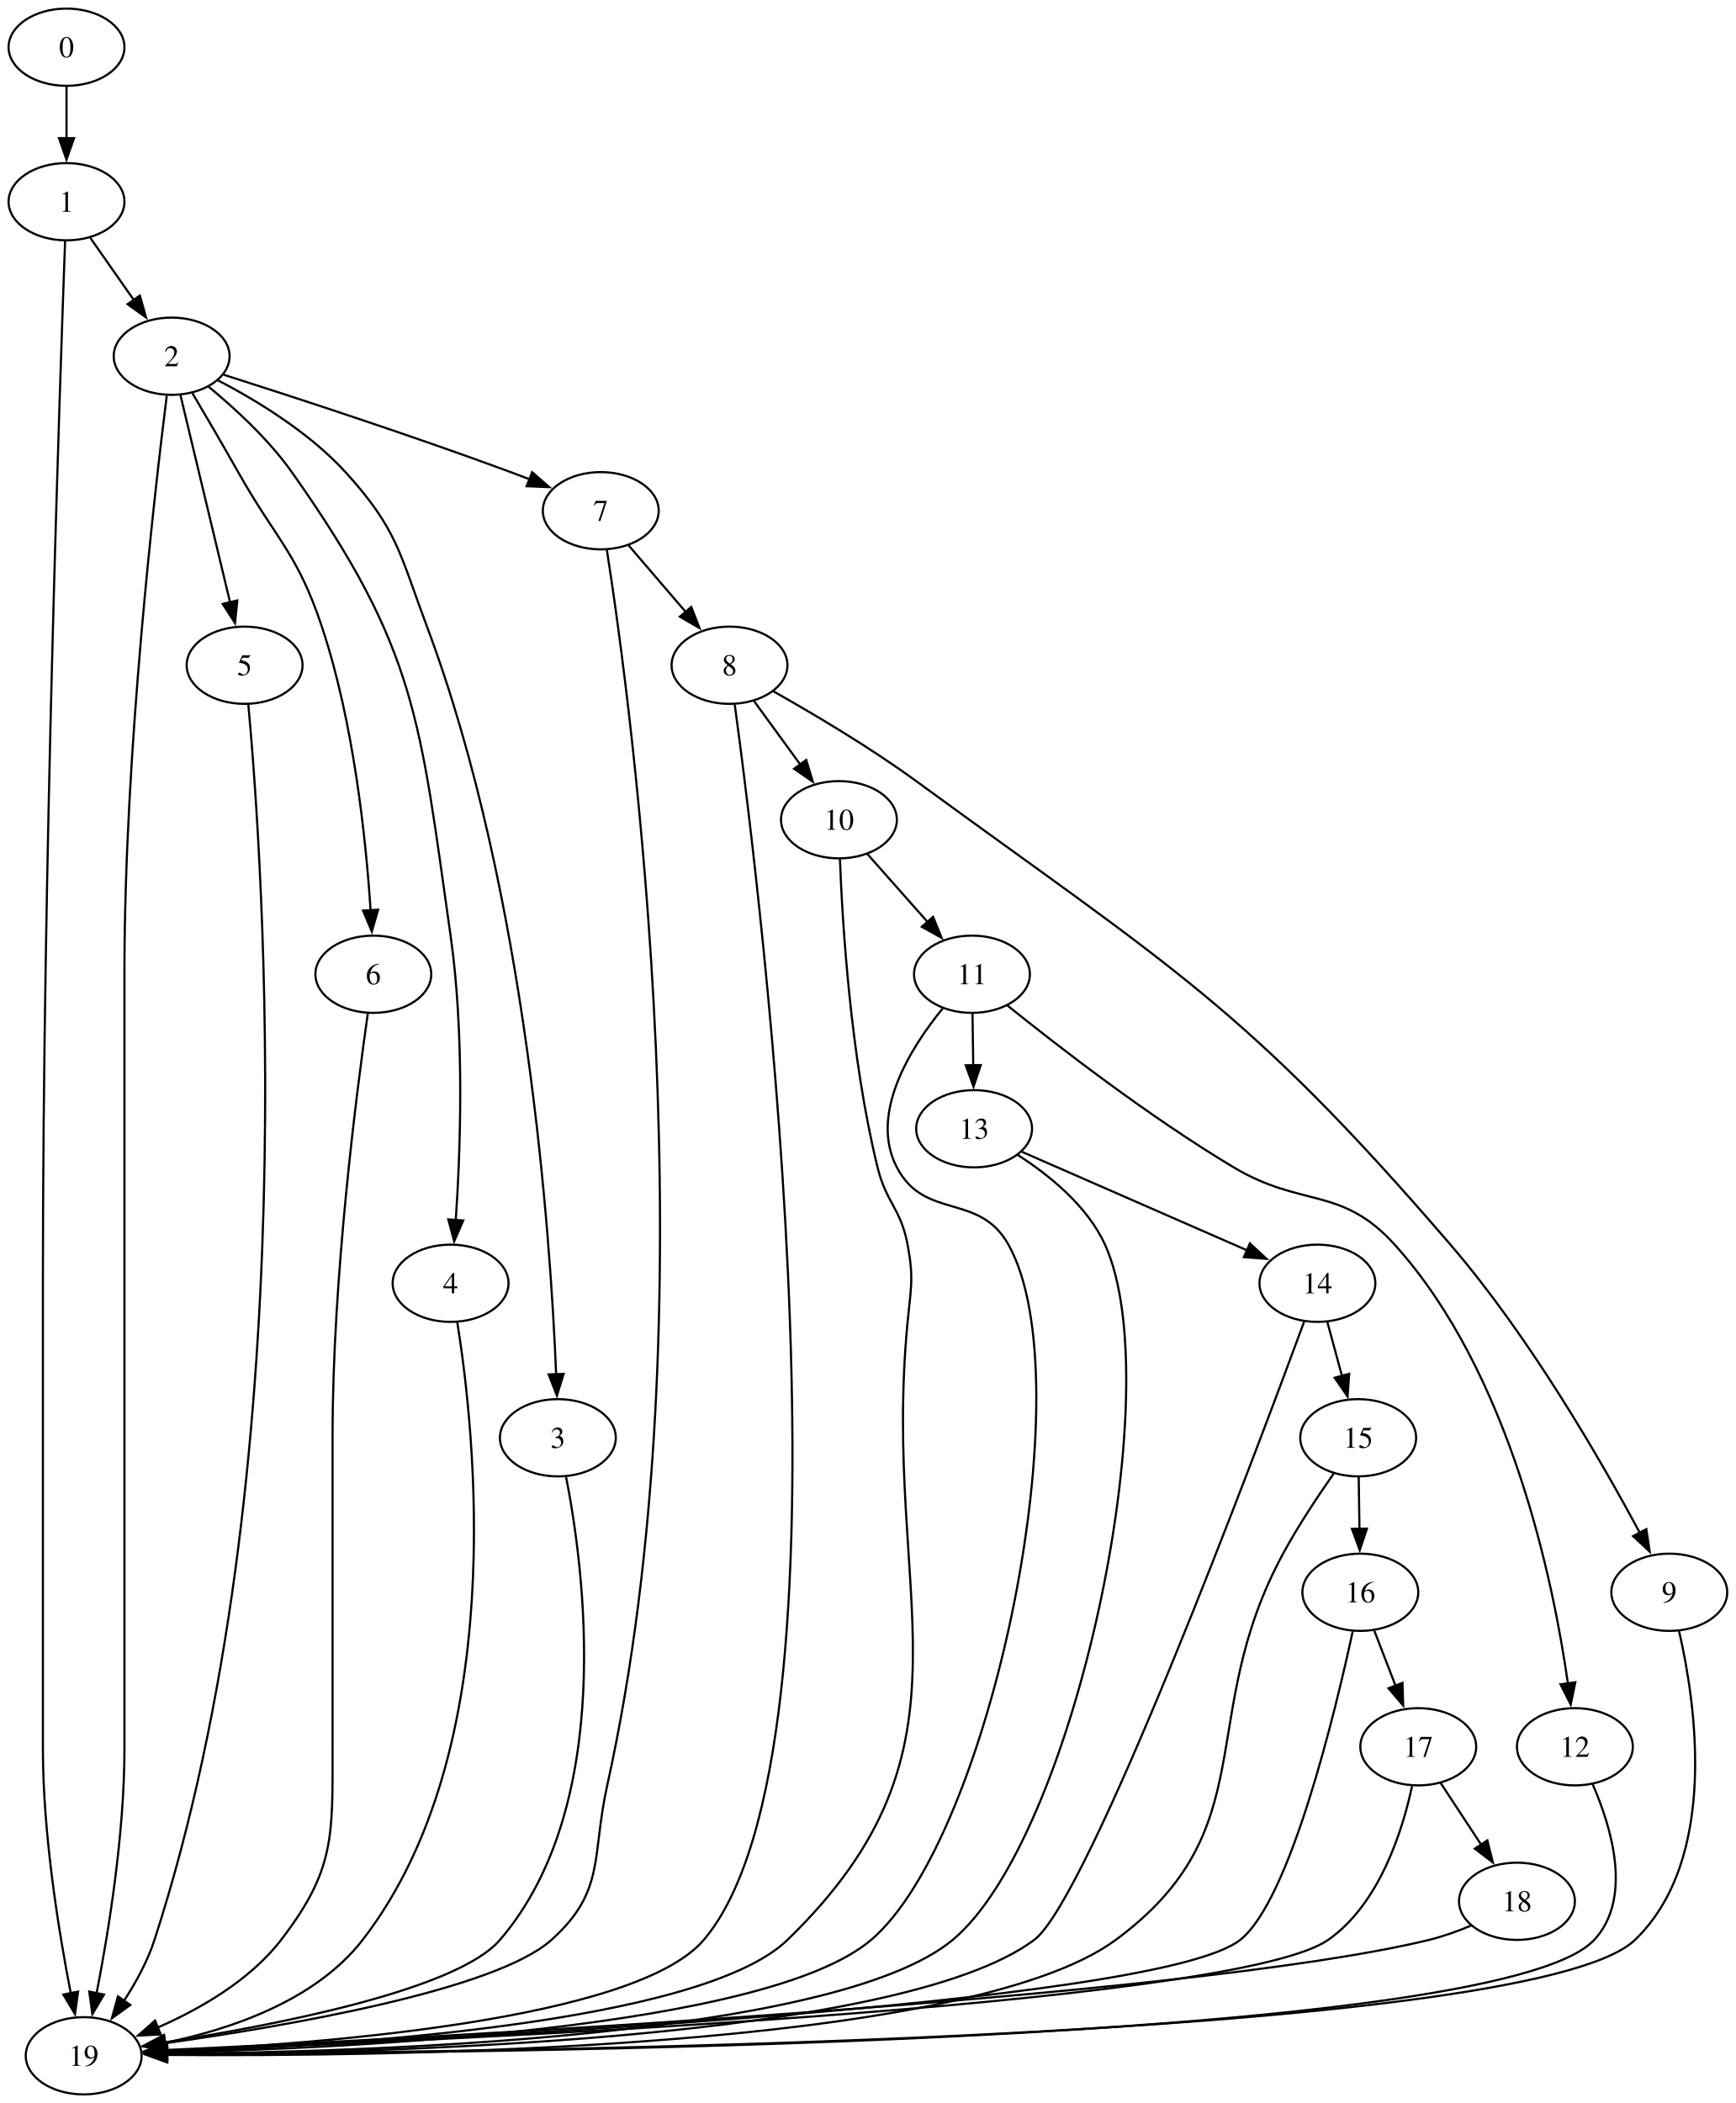
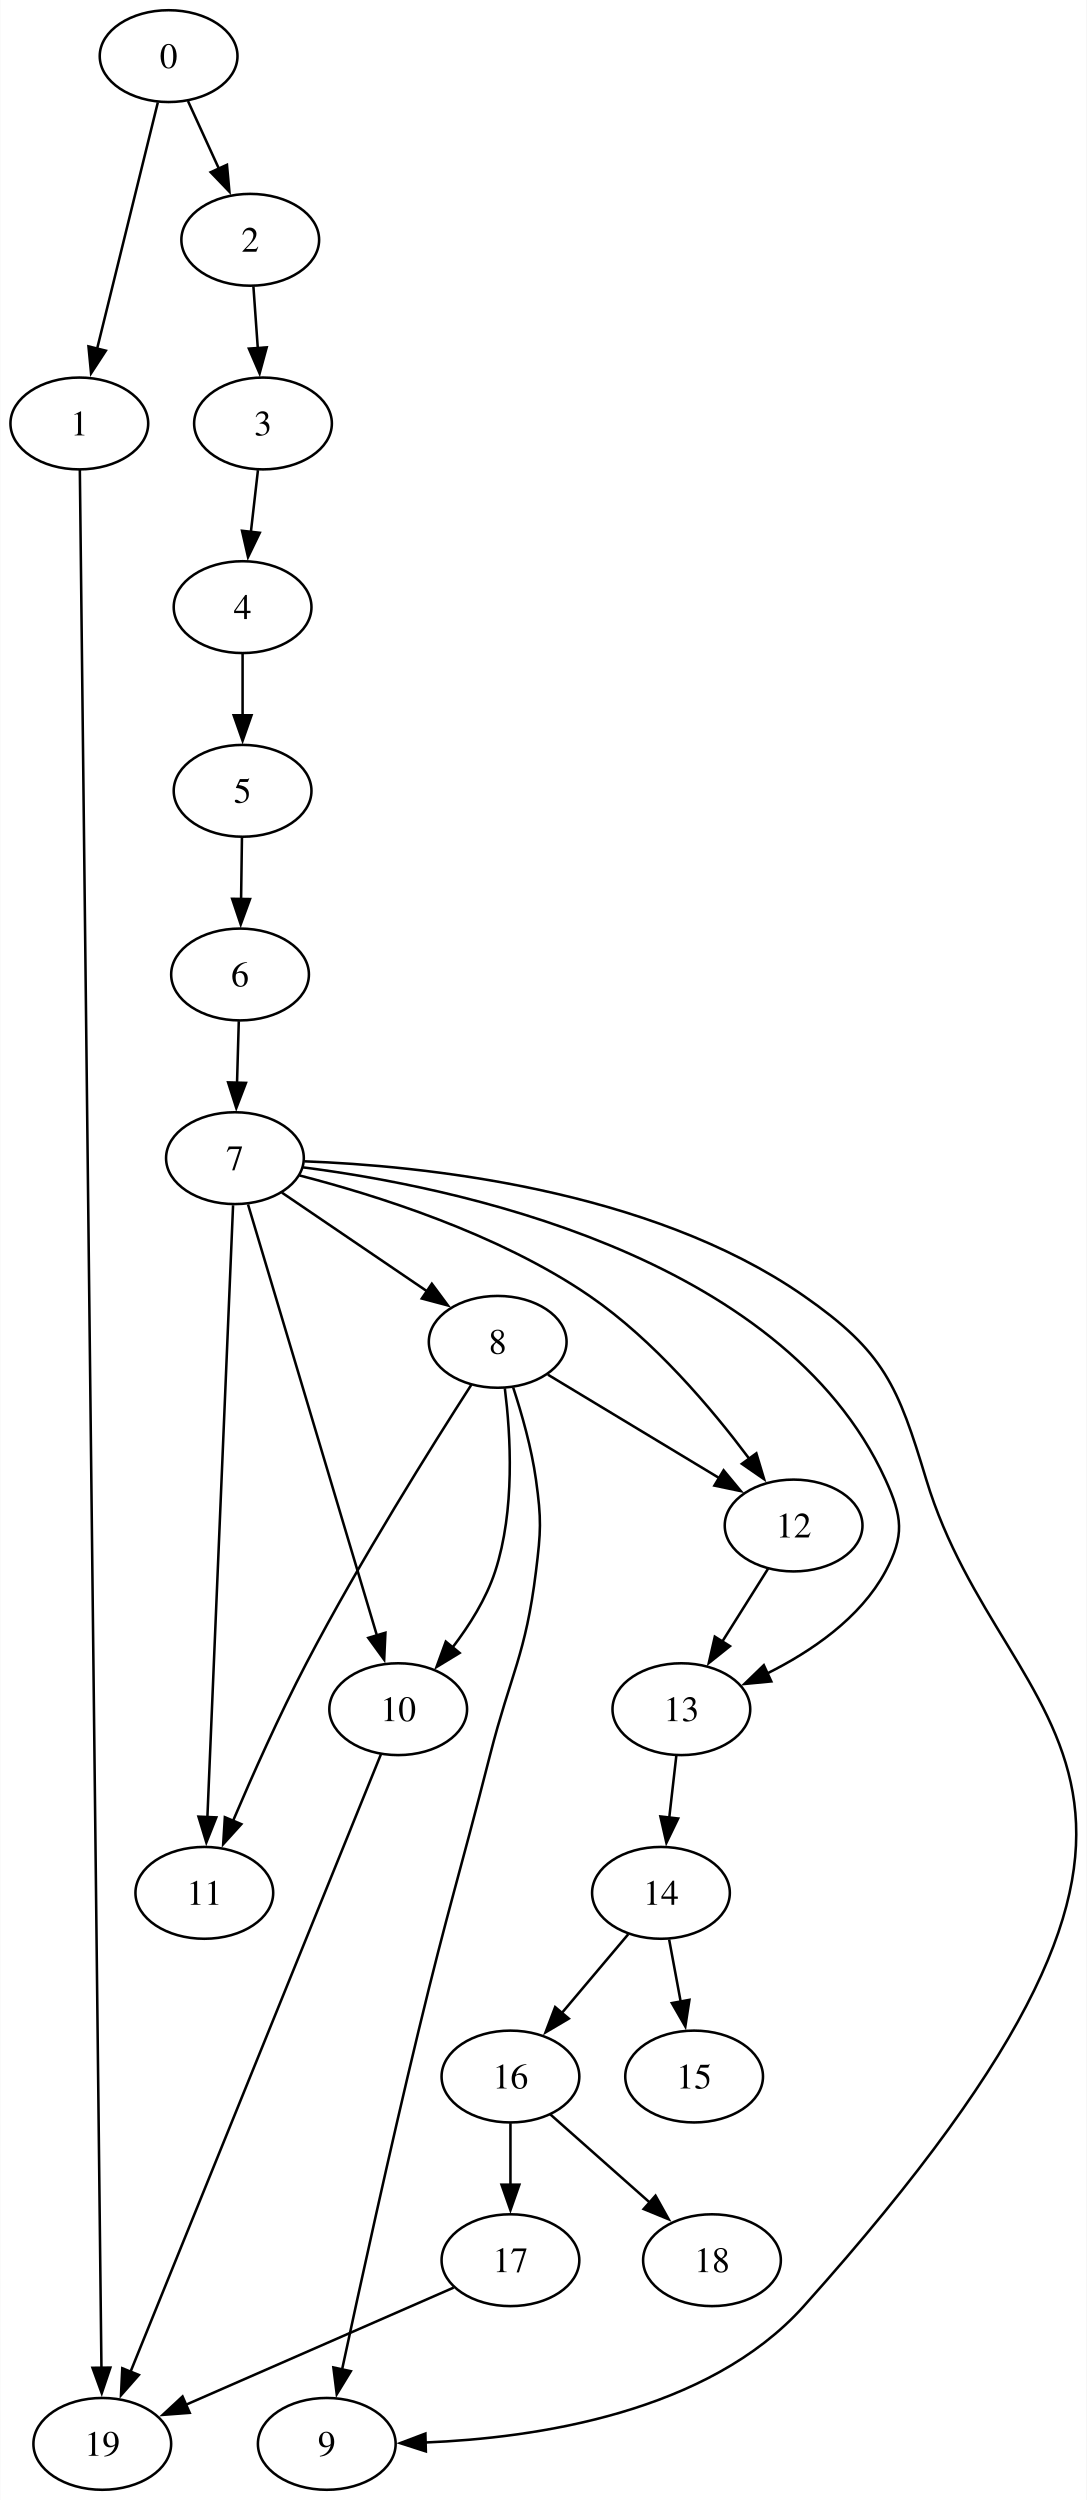
- <svg xmlns="http://www.w3.org/2000/svg" width="809pt" height="980pt" viewBox="0.00 0.00 809.00 980.00">
+ <svg xmlns="http://www.w3.org/2000/svg" width="426pt" height="980pt" viewBox="0.00 0.00 425.81 980.00">
  <g id="graph0" class="graph" transform="scale(1 1) rotate(0) translate(4 976)">
-     <polygon fill="white" stroke="none" points="-4,4 -4,-976 805,-976 805,4 -4,4" />
+     <polygon fill="white" stroke="none" points="-4,4 -4,-976 421.81,-976 421.81,4 -4,4" />
    <g id="node1" class="node">
-       <ellipse fill="none" stroke="black" cx="35" cy="-18" rx="27" ry="18" />
-       <text text-anchor="middle" x="35" y="-13.32" font-family="Times,serif" font-size="14.00">19</text>
+       <ellipse fill="none" stroke="black" cx="196" cy="-162" rx="27" ry="18" />
+       <text text-anchor="middle" x="196" y="-157.32" font-family="Times,serif" font-size="14.00">16</text>
    </g>
    <g id="node2" class="node">
-       <ellipse fill="none" stroke="black" cx="110" cy="-666" rx="27" ry="18" />
-       <text text-anchor="middle" x="110" y="-661.33" font-family="Times,serif" font-size="14.00">5</text>
+       <ellipse fill="none" stroke="black" cx="275" cy="-90" rx="27" ry="18" />
+       <text text-anchor="middle" x="275" y="-85.33" font-family="Times,serif" font-size="14.00">18</text>
    </g>
    <g id="edge1" class="edge">
-       <path fill="none" stroke="black" d="M111.72,-647.93C118.37,-575.83 138.73,-289.94 68,-72 64.78,-62.07 59.31,-52.11 53.74,-43.55" />
-       <polygon fill="black" stroke="black" points="56.72,-41.7 48.15,-35.47 50.96,-45.68 56.72,-41.7" />
+       <path fill="none" stroke="black" d="M211.61,-147.17C222.79,-137.26 238.06,-123.73 250.81,-112.43" />
+       <polygon fill="black" stroke="black" points="252.86,-115.3 258.02,-106.04 248.22,-110.06 252.86,-115.3" />
    </g>
    <g id="node3" class="node">
-       <ellipse fill="none" stroke="black" cx="170" cy="-522" rx="27" ry="18" />
-       <text text-anchor="middle" x="170" y="-517.33" font-family="Times,serif" font-size="14.00">6</text>
+       <ellipse fill="none" stroke="black" cx="196" cy="-90" rx="27" ry="18" />
+       <text text-anchor="middle" x="196" y="-85.33" font-family="Times,serif" font-size="14.00">17</text>
    </g>
    <g id="edge2" class="edge">
-       <path fill="none" stroke="black" d="M167.44,-503.85C162.25,-467.6 151,-380.48 151,-307 151,-307 151,-307 151,-161 151,-120.03 151.98,-104.47 127,-72 112.4,-53.02 88.91,-39.65 69.33,-31.09" />
-       <polygon fill="black" stroke="black" points="70.91,-27.95 60.33,-27.4 68.26,-34.43 70.91,-27.95" />
+       <path fill="none" stroke="black" d="M196,-143.7C196,-136.41 196,-127.73 196,-119.54" />
+       <polygon fill="black" stroke="black" points="199.5,-119.62 196,-109.62 192.5,-119.62 199.5,-119.62" />
+     </g>
+     <g id="node14" class="node">
+       <ellipse fill="none" stroke="black" cx="36" cy="-18" rx="27" ry="18" />
+       <text text-anchor="middle" x="36" y="-13.32" font-family="Times,serif" font-size="14.00">19</text>
+     </g>
+     <g id="edge16" class="edge">
+       <path fill="none" stroke="black" d="M173.75,-79.27C146.49,-67.34 100.05,-47.02 68.71,-33.31" />
+       <polygon fill="black" stroke="black" points="70.27,-30.17 59.7,-29.37 67.46,-36.58 70.27,-30.17" />
    </g>
    <g id="node4" class="node">
-       <ellipse fill="none" stroke="black" cx="206" cy="-378" rx="27" ry="18" />
-       <text text-anchor="middle" x="206" y="-373.32" font-family="Times,serif" font-size="14.00">4</text>
+       <ellipse fill="none" stroke="black" cx="191" cy="-450" rx="27" ry="18" />
+       <text text-anchor="middle" x="191" y="-445.32" font-family="Times,serif" font-size="14.00">8</text>
+     </g>
+     <g id="node5" class="node">
+       <ellipse fill="none" stroke="black" cx="152" cy="-306" rx="27" ry="18" />
+       <text text-anchor="middle" x="152" y="-301.32" font-family="Times,serif" font-size="14.00">10</text>
    </g>
    <g id="edge3" class="edge">
-       <path fill="none" stroke="black" d="M209.1,-359.95C217.19,-309.83 233.83,-160.94 165,-72 142.88,-43.41 102.75,-30.16 72.91,-24.07" />
-       <polygon fill="black" stroke="black" points="73.59,-20.64 63.13,-22.28 72.33,-27.52 73.59,-20.64" />
+       <path fill="none" stroke="black" d="M193.8,-431.77C196.1,-413.47 197.84,-383.94 190,-360 186.48,-349.25 179.92,-338.83 173.23,-330.1" />
+       <polygon fill="black" stroke="black" points="176.07,-328.05 167.02,-322.54 170.66,-332.49 176.07,-328.05" />
    </g>
-     <g id="node5" class="node">
-       <ellipse fill="none" stroke="black" cx="610" cy="-378" rx="27" ry="18" />
-       <text text-anchor="middle" x="610" y="-373.32" font-family="Times,serif" font-size="14.00">14</text>
+     <g id="node6" class="node">
+       <ellipse fill="none" stroke="black" cx="76" cy="-234" rx="27" ry="18" />
+       <text text-anchor="middle" x="76" y="-229.32" font-family="Times,serif" font-size="14.00">11</text>
+     </g>
+     <g id="edge4" class="edge">
+       <path fill="none" stroke="black" d="M180.67,-433.17C165.6,-409.77 137.09,-364.38 116,-324 105.4,-303.7 94.84,-280.03 87.24,-262.2" />
+       <polygon fill="black" stroke="black" points="90.5,-260.93 83.39,-253.08 84.05,-263.65 90.5,-260.93" />
+     </g>
+     <g id="node7" class="node">
+       <ellipse fill="none" stroke="black" cx="307" cy="-378" rx="27" ry="18" />
+       <text text-anchor="middle" x="307" y="-373.32" font-family="Times,serif" font-size="14.00">12</text>
    </g>
    <g id="edge5" class="edge">
-       <path fill="none" stroke="black" d="M603.8,-360.08C581.2,-298.75 503.21,-90.8 478,-72 414.51,-24.66 169.76,-19.13 73.86,-18.82" />
-       <polygon fill="black" stroke="black" points="73.91,-15.32 63.91,-18.81 73.91,-22.32 73.91,-15.32" />
-     </g>
-     <g id="node6" class="node">
-       <ellipse fill="none" stroke="black" cx="629" cy="-306" rx="27" ry="18" />
-       <text text-anchor="middle" x="629" y="-301.32" font-family="Times,serif" font-size="14.00">15</text>
-     </g>
-     <g id="edge4" class="edge">
-       <path fill="none" stroke="black" d="M614.6,-360.05C616.65,-352.49 619.13,-343.37 621.44,-334.85" />
-       <polygon fill="black" stroke="black" points="624.8,-335.82 624.05,-325.25 618.05,-333.98 624.8,-335.82" />
-     </g>
-     <g id="edge30" class="edge">
-       <path fill="none" stroke="black" d="M617.52,-289.21C610.3,-278.91 601.04,-264.99 594,-252 552.49,-175.33 586.15,-123.78 516,-72 446.1,-20.41 175.22,-17.59 73.71,-18.4" />
-       <polygon fill="black" stroke="black" points="73.95,-14.9 63.98,-18.5 74.02,-21.9 73.95,-14.9" />
+       <path fill="none" stroke="black" d="M210.68,-437.13C229.12,-426 256.92,-409.22 277.92,-396.55" />
+       <polygon fill="black" stroke="black" points="279.56,-399.64 286.32,-391.48 275.95,-393.65 279.56,-399.64" />
    </g>
    <g id="node8" class="node">
-       <ellipse fill="none" stroke="black" cx="630" cy="-234" rx="27" ry="18" />
-       <text text-anchor="middle" x="630" y="-229.32" font-family="Times,serif" font-size="14.00">16</text>
-     </g>
-     <g id="edge31" class="edge">
-       <path fill="none" stroke="black" d="M629.25,-287.7C629.35,-280.41 629.48,-271.73 629.59,-263.54" />
-       <polygon fill="black" stroke="black" points="633.09,-263.67 629.73,-253.62 626.09,-263.57 633.09,-263.67" />
-     </g>
-     <g id="node7" class="node">
-       <ellipse fill="none" stroke="black" cx="256" cy="-306" rx="27" ry="18" />
-       <text text-anchor="middle" x="256" y="-301.32" font-family="Times,serif" font-size="14.00">3</text>
+       <ellipse fill="none" stroke="black" cx="124" cy="-18" rx="27" ry="18" />
+       <text text-anchor="middle" x="124" y="-13.32" font-family="Times,serif" font-size="14.00">9</text>
    </g>
    <g id="edge6" class="edge">
-       <path fill="none" stroke="black" d="M259.81,-287.86C268.14,-245.56 283.13,-135.01 229,-72 208.79,-48.47 123.2,-32.08 72.7,-24.24" />
-       <polygon fill="black" stroke="black" points="73.5,-20.82 63.09,-22.79 72.45,-27.74 73.5,-20.82" />
+       <path fill="none" stroke="black" d="M197.08,-432.07C200.45,-421.79 204.29,-408.31 206,-396 208.2,-380.15 207.95,-375.88 206,-360 201.97,-327.26 196.14,-319.96 188,-288 175.76,-239.95 171.63,-228.2 160,-180 148.8,-133.59 136.92,-79.35 130,-47.16" />
+       <polygon fill="black" stroke="black" points="133.43,-46.49 127.91,-37.44 126.59,-47.96 133.43,-46.49" />
+     </g>
+     <g id="edge19" class="edge">
+       <path fill="none" stroke="black" d="M145.26,-288.39C126.04,-241 70.81,-104.82 47.07,-46.28" />
+       <polygon fill="black" stroke="black" points="50.33,-45.01 43.33,-37.06 43.84,-47.64 50.33,-45.01" />
+     </g>
+     <g id="node12" class="node">
+       <ellipse fill="none" stroke="black" cx="263" cy="-306" rx="27" ry="18" />
+       <text text-anchor="middle" x="263" y="-301.32" font-family="Times,serif" font-size="14.00">13</text>
+     </g>
+     <g id="edge23" class="edge">
+       <path fill="none" stroke="black" d="M297.02,-361.12C291.67,-352.61 284.96,-341.94 278.92,-332.32" />
+       <polygon fill="black" stroke="black" points="282.04,-330.71 273.75,-324.1 276.11,-334.43 282.04,-330.71" />
+     </g>
+     <g id="node9" class="node">
+       <ellipse fill="none" stroke="black" cx="255" cy="-234" rx="27" ry="18" />
+       <text text-anchor="middle" x="255" y="-229.32" font-family="Times,serif" font-size="14.00">14</text>
    </g>
    <g id="edge8" class="edge">
-       <path fill="none" stroke="black" d="M626.47,-215.89C618.35,-178.28 597.25,-90.31 574,-72 534.81,-41.14 190.21,-25.02 73.47,-20.41" />
-       <polygon fill="black" stroke="black" points="73.92,-16.93 63.79,-20.04 73.64,-23.92 73.92,-16.93" />
+       <path fill="none" stroke="black" d="M242.2,-217.81C234.54,-208.73 224.65,-197 215.99,-186.72" />
+       <polygon fill="black" stroke="black" points="218.87,-184.71 209.75,-179.32 213.52,-189.22 218.87,-184.71" />
    </g>
-     <g id="node9" class="node">
-       <ellipse fill="none" stroke="black" cx="657" cy="-162" rx="27" ry="18" />
-       <text text-anchor="middle" x="657" y="-157.32" font-family="Times,serif" font-size="14.00">17</text>
+     <g id="node10" class="node">
+       <ellipse fill="none" stroke="black" cx="268" cy="-162" rx="27" ry="18" />
+       <text text-anchor="middle" x="268" y="-157.32" font-family="Times,serif" font-size="14.00">15</text>
    </g>
    <g id="edge7" class="edge">
-       <path fill="none" stroke="black" d="M636.54,-216.05C639.52,-208.32 643.13,-198.96 646.48,-190.27" />
-       <polygon fill="black" stroke="black" points="649.65,-191.79 649.98,-181.2 643.12,-189.27 649.65,-191.79" />
+       <path fill="none" stroke="black" d="M258.21,-215.7C259.58,-208.32 261.22,-199.52 262.75,-191.25" />
+       <polygon fill="black" stroke="black" points="266.16,-192.06 264.55,-181.59 259.28,-190.79 266.16,-192.06" />
+     </g>
+     <g id="node11" class="node">
+       <ellipse fill="none" stroke="black" cx="88" cy="-522" rx="27" ry="18" />
+       <text text-anchor="middle" x="88" y="-517.33" font-family="Times,serif" font-size="14.00">7</text>
+     </g>
+     <g id="edge10" class="edge">
+       <path fill="none" stroke="black" d="M106.41,-508.49C122.23,-497.73 145.27,-482.08 163.31,-469.82" />
+       <polygon fill="black" stroke="black" points="165.19,-472.77 171.49,-464.26 161.26,-466.98 165.19,-472.77" />
+     </g>
+     <g id="edge12" class="edge">
+       <path fill="none" stroke="black" d="M93.13,-503.85C104.16,-466.98 130.21,-379.86 143.65,-334.91" />
+       <polygon fill="black" stroke="black" points="146.99,-335.97 146.5,-325.39 140.28,-333.96 146.99,-335.97" />
+     </g>
+     <g id="edge13" class="edge">
+       <path fill="none" stroke="black" d="M87.27,-503.54C85.26,-455.76 79.67,-322.51 77.2,-263.61" />
+       <polygon fill="black" stroke="black" points="80.7,-263.59 76.79,-253.74 73.71,-263.88 80.7,-263.59" />
+     </g>
+     <g id="edge14" class="edge">
+       <path fill="none" stroke="black" d="M113.3,-515.22C142.54,-507.7 191.23,-492.55 227,-468 252.21,-450.7 274.87,-423.89 289.58,-404.21" />
+       <polygon fill="black" stroke="black" points="292.39,-406.3 295.44,-396.15 286.73,-402.18 292.39,-406.3" />
+     </g>
+     <g id="edge11" class="edge">
+       <path fill="none" stroke="black" d="M115.28,-520.76C160.06,-519.1 250.25,-510.28 311,-468 342.57,-446.03 347.86,-432.81 359,-396 390.14,-293.15 496.93,-279.81 311,-72 273.47,-30.05 205.45,-20.27 162.61,-18.54" />
+       <polygon fill="black" stroke="black" points="162.84,-15.05 152.75,-18.29 162.66,-22.04 162.84,-15.05" />
    </g>
    <g id="edge9" class="edge">
-       <path fill="none" stroke="black" d="M654.1,-143.62C649.64,-122.83 638.94,-88.75 615,-72 570.7,-41.01 195.59,-24.81 73.34,-20.32" />
-       <polygon fill="black" stroke="black" points="73.63,-16.82 63.51,-19.96 73.37,-23.82 73.63,-16.82" />
+       <path fill="none" stroke="black" d="M114.67,-518.39C171.43,-511.15 302.37,-485.03 343,-396 349.64,-381.44 350.57,-374.1 343,-360 333.14,-341.65 313.83,-328.58 296.65,-320.01" />
+       <polygon fill="black" stroke="black" points="298.25,-316.89 287.7,-315.88 295.32,-323.25 298.25,-316.89" />
    </g>
-     <g id="node10" class="node">
-       <ellipse fill="none" stroke="black" cx="703" cy="-90" rx="27" ry="18" />
-       <text text-anchor="middle" x="703" y="-85.33" font-family="Times,serif" font-size="14.00">18</text>
+     <g id="edge20" class="edge">
+       <path fill="none" stroke="black" d="M261.02,-287.7C260.19,-280.41 259.2,-271.73 258.26,-263.54" />
+       <polygon fill="black" stroke="black" points="261.74,-263.15 257.13,-253.61 254.78,-263.94 261.74,-263.15" />
    </g>
-     <g id="edge10" class="edge">
-       <path fill="none" stroke="black" d="M667.44,-145.12C673.03,-136.61 680.04,-125.94 686.36,-116.32" />
-       <polygon fill="black" stroke="black" points="689.21,-118.37 691.77,-108.09 683.36,-114.52 689.21,-118.37" />
+     <g id="node13" class="node">
+       <ellipse fill="none" stroke="black" cx="27" cy="-810" rx="27" ry="18" />
+       <text text-anchor="middle" x="27" y="-805.33" font-family="Times,serif" font-size="14.00">1</text>
+     </g>
+     <g id="edge15" class="edge">
+       <path fill="none" stroke="black" d="M27.2,-791.77C28.35,-690.77 34.21,-175.78 35.67,-47.81" />
+       <polygon fill="black" stroke="black" points="39.17,-47.9 35.79,-37.86 32.17,-47.82 39.17,-47.9" />
+     </g>
+     <g id="node15" class="node">
+       <ellipse fill="none" stroke="black" cx="91" cy="-738" rx="27" ry="18" />
+       <text text-anchor="middle" x="91" y="-733.33" font-family="Times,serif" font-size="14.00">4</text>
+     </g>
+     <g id="node16" class="node">
+       <ellipse fill="none" stroke="black" cx="91" cy="-666" rx="27" ry="18" />
+       <text text-anchor="middle" x="91" y="-661.33" font-family="Times,serif" font-size="14.00">5</text>
+     </g>
+     <g id="edge17" class="edge">
+       <path fill="none" stroke="black" d="M91,-719.7C91,-712.41 91,-703.73 91,-695.54" />
+       <polygon fill="black" stroke="black" points="94.5,-695.62 91,-685.62 87.5,-695.62 94.5,-695.62" />
+     </g>
+     <g id="node17" class="node">
+       <ellipse fill="none" stroke="black" cx="90" cy="-594" rx="27" ry="18" />
+       <text text-anchor="middle" x="90" y="-589.33" font-family="Times,serif" font-size="14.00">6</text>
+     </g>
+     <g id="edge22" class="edge">
+       <path fill="none" stroke="black" d="M90.75,-647.7C90.65,-640.41 90.52,-631.73 90.41,-623.54" />
+       <polygon fill="black" stroke="black" points="93.91,-623.57 90.27,-613.62 86.91,-623.67 93.91,-623.57" />
+     </g>
+     <g id="edge18" class="edge">
+       <path fill="none" stroke="black" d="M89.51,-575.7C89.3,-568.41 89.05,-559.73 88.82,-551.54" />
+       <polygon fill="black" stroke="black" points="92.32,-551.51 88.53,-541.62 85.32,-551.71 92.32,-551.51" />
+     </g>
+     <g id="node18" class="node">
+       <ellipse fill="none" stroke="black" cx="99" cy="-810" rx="27" ry="18" />
+       <text text-anchor="middle" x="99" y="-805.33" font-family="Times,serif" font-size="14.00">3</text>
+     </g>
+     <g id="edge21" class="edge">
+       <path fill="none" stroke="black" d="M97.02,-791.7C96.19,-784.41 95.2,-775.73 94.26,-767.54" />
+       <polygon fill="black" stroke="black" points="97.74,-767.15 93.13,-757.61 90.78,-767.94 97.74,-767.15" />
+     </g>
+     <g id="node19" class="node">
+       <ellipse fill="none" stroke="black" cx="94" cy="-882" rx="27" ry="18" />
+       <text text-anchor="middle" x="94" y="-877.33" font-family="Times,serif" font-size="14.00">2</text>
    </g>
    <g id="edge24" class="edge">
-       <path fill="none" stroke="black" d="M681.72,-78.72C675.49,-76.11 668.59,-73.6 662,-72 549.25,-44.56 191.81,-26.16 73.47,-20.7" />
-       <polygon fill="black" stroke="black" points="73.8,-17.21 63.65,-20.25 73.48,-24.2 73.8,-17.21" />
-     </g>
-     <g id="node11" class="node">
-       <ellipse fill="none" stroke="black" cx="449" cy="-522" rx="27" ry="18" />
-       <text text-anchor="middle" x="449" y="-517.33" font-family="Times,serif" font-size="14.00">11</text>
-     </g>
-     <g id="edge12" class="edge">
-       <path fill="none" stroke="black" d="M435.37,-506.08C420.63,-488.05 400.9,-457 414,-432 427.05,-407.1 452.27,-420.53 466,-396 501.85,-331.96 457.91,-119.54 402,-72 353.1,-30.42 157.71,-21.46 73.71,-19.53" />
-       <polygon fill="black" stroke="black" points="73.97,-16.03 63.9,-19.33 73.83,-23.03 73.97,-16.03" />
-     </g>
-     <g id="node12" class="node">
-       <ellipse fill="none" stroke="black" cx="450" cy="-450" rx="27" ry="18" />
-       <text text-anchor="middle" x="450" y="-445.32" font-family="Times,serif" font-size="14.00">13</text>
-     </g>
-     <g id="edge11" class="edge">
-       <path fill="none" stroke="black" d="M449.25,-503.7C449.35,-496.41 449.48,-487.73 449.59,-479.54" />
-       <polygon fill="black" stroke="black" points="453.09,-479.67 449.73,-469.62 446.09,-479.57 453.09,-479.67" />
-     </g>
-     <g id="node13" class="node">
-       <ellipse fill="none" stroke="black" cx="730" cy="-162" rx="27" ry="18" />
-       <text text-anchor="middle" x="730" y="-157.32" font-family="Times,serif" font-size="14.00">12</text>
-     </g>
-     <g id="edge13" class="edge">
-       <path fill="none" stroke="black" d="M465.31,-507.61C488.1,-489.24 531.17,-455.81 571,-432 602.73,-413.03 621.22,-423.44 646,-396 699.96,-336.27 719.92,-239.3 726.75,-191.49" />
-       <polygon fill="black" stroke="black" points="730.21,-192.06 728.05,-181.69 723.27,-191.14 730.21,-192.06" />
-     </g>
-     <g id="edge14" class="edge">
-       <path fill="none" stroke="black" d="M470.3,-437.81C484.62,-428.65 502.68,-414.25 511,-396 541.57,-328.93 496.67,-119.13 440,-72 384.82,-26.11 163.71,-19.65 73.56,-18.96" />
-       <polygon fill="black" stroke="black" points="73.76,-15.46 63.75,-18.91 73.73,-22.46 73.76,-15.46" />
-     </g>
-     <g id="edge15" class="edge">
-       <path fill="none" stroke="black" d="M472.25,-439.27C499.51,-427.34 545.95,-407.02 577.29,-393.31" />
-       <polygon fill="black" stroke="black" points="578.54,-396.58 586.3,-389.37 575.73,-390.17 578.54,-396.58" />
-     </g>
-     <g id="edge29" class="edge">
-       <path fill="none" stroke="black" d="M738.29,-144.52C746.98,-124.64 757.06,-91.47 739,-72 693.54,-22.99 214.38,-19.02 73.65,-18.92" />
-       <polygon fill="black" stroke="black" points="73.74,-15.42 63.74,-18.92 73.74,-22.42 73.74,-15.42" />
-     </g>
-     <g id="node14" class="node">
-       <ellipse fill="none" stroke="black" cx="387" cy="-594" rx="27" ry="18" />
-       <text text-anchor="middle" x="387" y="-589.33" font-family="Times,serif" font-size="14.00">10</text>
-     </g>
-     <g id="edge17" class="edge">
-       <path fill="none" stroke="black" d="M387.46,-575.82C388.58,-546.11 392.37,-483.35 405,-432 409.1,-415.33 415.83,-412.87 419,-396 421.95,-380.27 420.53,-375.93 419,-360 406.5,-230.2 456.66,-162.72 363,-72 322.31,-32.59 150.97,-22.45 73.42,-19.87" />
-       <polygon fill="black" stroke="black" points="73.86,-16.38 63.76,-19.58 73.65,-23.38 73.86,-16.38" />
-     </g>
-     <g id="edge16" class="edge">
-       <path fill="none" stroke="black" d="M400.15,-578.15C408.37,-568.87 419.13,-556.73 428.46,-546.19" />
-       <polygon fill="black" stroke="black" points="430.86,-548.76 434.87,-538.96 425.62,-544.12 430.86,-548.76" />
-     </g>
-     <g id="node15" class="node">
-       <ellipse fill="none" stroke="black" cx="76" cy="-810" rx="27" ry="18" />
-       <text text-anchor="middle" x="76" y="-805.33" font-family="Times,serif" font-size="14.00">2</text>
-     </g>
-     <g id="edge21" class="edge">
-       <path fill="none" stroke="black" d="M73.73,-791.63C68.11,-747.07 54,-625.09 54,-523 54,-523 54,-523 54,-161 54,-121.17 46.57,-75.61 41,-47.07" />
-       <polygon fill="black" stroke="black" points="44.46,-46.54 39.05,-37.43 37.6,-47.93 44.46,-46.54" />
-     </g>
-     <g id="edge18" class="edge">
-       <path fill="none" stroke="black" d="M80.1,-791.87C85.84,-767.88 96.35,-723.99 103.26,-695.16" />
-       <polygon fill="black" stroke="black" points="106.61,-696.2 105.53,-685.66 99.8,-694.57 106.61,-696.2" />
-     </g>
-     <g id="edge19" class="edge">
-       <path fill="none" stroke="black" d="M85.64,-792.84C91.83,-782.38 99.99,-768.45 107,-756 124.86,-724.29 134.48,-718.52 146,-684 160.92,-639.31 166.58,-584.55 168.72,-551.79" />
-       <polygon fill="black" stroke="black" points="172.21,-552.07 169.29,-541.89 165.22,-551.67 172.21,-552.07" />
-     </g>
-     <g id="edge23" class="edge">
-       <path fill="none" stroke="black" d="M93.15,-795.85C105.22,-785.92 121.1,-771.41 132,-756 190.6,-673.15 191.65,-640.46 206,-540 212.59,-493.87 210.6,-439.55 208.41,-407.26" />
-       <polygon fill="black" stroke="black" points="211.91,-407.26 207.68,-397.54 204.93,-407.77 211.91,-407.26" />
-     </g>
-     <g id="edge22" class="edge">
-       <path fill="none" stroke="black" d="M97.43,-798.85C115.14,-789.63 140.03,-774.64 157,-756 181.36,-729.24 182.3,-717.88 195,-684 241.58,-559.77 252.61,-399.41 255.21,-335.3" />
-       <polygon fill="black" stroke="black" points="258.69,-335.78 255.56,-325.66 251.7,-335.52 258.69,-335.78" />
-     </g>
-     <g id="node16" class="node">
-       <ellipse fill="none" stroke="black" cx="276" cy="-738" rx="27" ry="18" />
-       <text text-anchor="middle" x="276" y="-733.33" font-family="Times,serif" font-size="14.00">7</text>
-     </g>
-     <g id="edge20" class="edge">
-       <path fill="none" stroke="black" d="M100.25,-801.37C131.4,-791.46 187.05,-773.36 234,-756 236.88,-754.94 239.85,-753.8 242.82,-752.65" />
-       <polygon fill="black" stroke="black" points="244.02,-755.94 252.02,-748.99 241.44,-749.43 244.02,-755.94" />
-     </g>
-     <g id="edge36" class="edge">
-       <path fill="none" stroke="black" d="M278.84,-719.72C290.06,-647.94 328.38,-366.63 279,-144 271.63,-110.78 278.32,-94.72 253,-72 226.67,-48.37 127.92,-31.59 72.8,-23.83" />
-       <polygon fill="black" stroke="black" points="73.3,-20.37 62.92,-22.48 72.35,-27.3 73.3,-20.37" />
+       <path fill="none" stroke="black" d="M95.24,-863.7C95.76,-856.41 96.38,-847.73 96.96,-839.54" />
+       <polygon fill="black" stroke="black" points="100.45,-839.84 97.67,-829.61 93.47,-839.34 100.45,-839.84" />
    </g>
    <g id="node20" class="node">
-       <ellipse fill="none" stroke="black" cx="336" cy="-666" rx="27" ry="18" />
-       <text text-anchor="middle" x="336" y="-661.33" font-family="Times,serif" font-size="14.00">8</text>
-     </g>
-     <g id="edge35" class="edge">
-       <path fill="none" stroke="black" d="M289.02,-721.81C296.8,-712.73 306.86,-701 315.67,-690.72" />
-       <polygon fill="black" stroke="black" points="318.17,-693.18 322.02,-683.31 312.86,-688.62 318.17,-693.18" />
-     </g>
-     <g id="node17" class="node">
-       <ellipse fill="none" stroke="black" cx="27" cy="-954" rx="27" ry="18" />
-       <text text-anchor="middle" x="27" y="-949.33" font-family="Times,serif" font-size="14.00">0</text>
-     </g>
-     <g id="node18" class="node">
-       <ellipse fill="none" stroke="black" cx="27" cy="-882" rx="27" ry="18" />
-       <text text-anchor="middle" x="27" y="-877.33" font-family="Times,serif" font-size="14.00">1</text>
+       <ellipse fill="none" stroke="black" cx="62" cy="-954" rx="27" ry="18" />
+       <text text-anchor="middle" x="62" y="-949.33" font-family="Times,serif" font-size="14.00">0</text>
    </g>
    <g id="edge25" class="edge">
-       <path fill="none" stroke="black" d="M27,-935.7C27,-928.41 27,-919.73 27,-911.54" />
-       <polygon fill="black" stroke="black" points="30.5,-911.62 27,-901.62 23.5,-911.62 30.5,-911.62" />
+       <path fill="none" stroke="black" d="M57.78,-935.87C51.87,-911.88 41.05,-867.99 33.94,-839.16" />
+       <polygon fill="black" stroke="black" points="37.39,-838.53 31.6,-829.66 30.59,-840.21 37.39,-838.53" />
    </g>
    <g id="edge26" class="edge">
-       <path fill="none" stroke="black" d="M26.34,-863.66C23.98,-799.45 16,-569.04 16,-379 16,-379 16,-379 16,-161 16,-121.17 23.43,-75.61 29,-47.07" />
-       <polygon fill="black" stroke="black" points="32.4,-47.93 30.95,-37.43 25.54,-46.54 32.4,-47.93" />
-     </g>
-     <g id="edge27" class="edge">
-       <path fill="none" stroke="black" d="M38.12,-865.12C44.13,-856.52 51.7,-845.72 58.49,-836.02" />
-       <polygon fill="black" stroke="black" points="61.19,-838.26 64.06,-828.06 55.46,-834.25 61.19,-838.26" />
-     </g>
-     <g id="node19" class="node">
-       <ellipse fill="none" stroke="black" cx="774" cy="-234" rx="27" ry="18" />
-       <text text-anchor="middle" x="774" y="-229.32" font-family="Times,serif" font-size="14.00">9</text>
-     </g>
-     <g id="edge28" class="edge">
-       <path fill="none" stroke="black" d="M778.55,-215.9C786.2,-182.77 797.25,-109.8 758,-72 708.46,-24.28 216.33,-19.41 73.6,-19.01" />
-       <polygon fill="black" stroke="black" points="73.93,-15.51 63.93,-18.99 73.92,-22.51 73.93,-15.51" />
-     </g>
-     <g id="edge34" class="edge">
-       <path fill="none" stroke="black" d="M338.45,-647.61C350.48,-559.3 399.81,-161.12 324,-72 292.15,-34.55 144.4,-23.45 73.35,-20.25" />
-       <polygon fill="black" stroke="black" points="73.88,-16.77 63.75,-19.85 73.59,-23.76 73.88,-16.77" />
-     </g>
-     <g id="edge33" class="edge">
-       <path fill="none" stroke="black" d="M347.32,-649.46C353.72,-640.67 361.88,-629.48 369.13,-619.53" />
-       <polygon fill="black" stroke="black" points="371.76,-621.86 374.82,-611.72 366.1,-617.74 371.76,-621.86" />
-     </g>
-     <g id="edge32" class="edge">
-       <path fill="none" stroke="black" d="M356.31,-653.92C374.34,-643.77 401.15,-627.96 423,-612 541.3,-525.59 576.45,-507.06 672,-396 709.19,-352.77 742.54,-294.78 760.36,-261.49" />
-       <polygon fill="black" stroke="black" points="763.3,-263.42 764.88,-252.94 757.11,-260.15 763.3,-263.42" />
+       <path fill="none" stroke="black" d="M69.58,-936.41C73.21,-928.48 77.64,-918.78 81.73,-909.84" />
+       <polygon fill="black" stroke="black" points="84.87,-911.4 85.84,-900.85 78.5,-908.49 84.87,-911.4" />
    </g>
  </g>
</svg>
